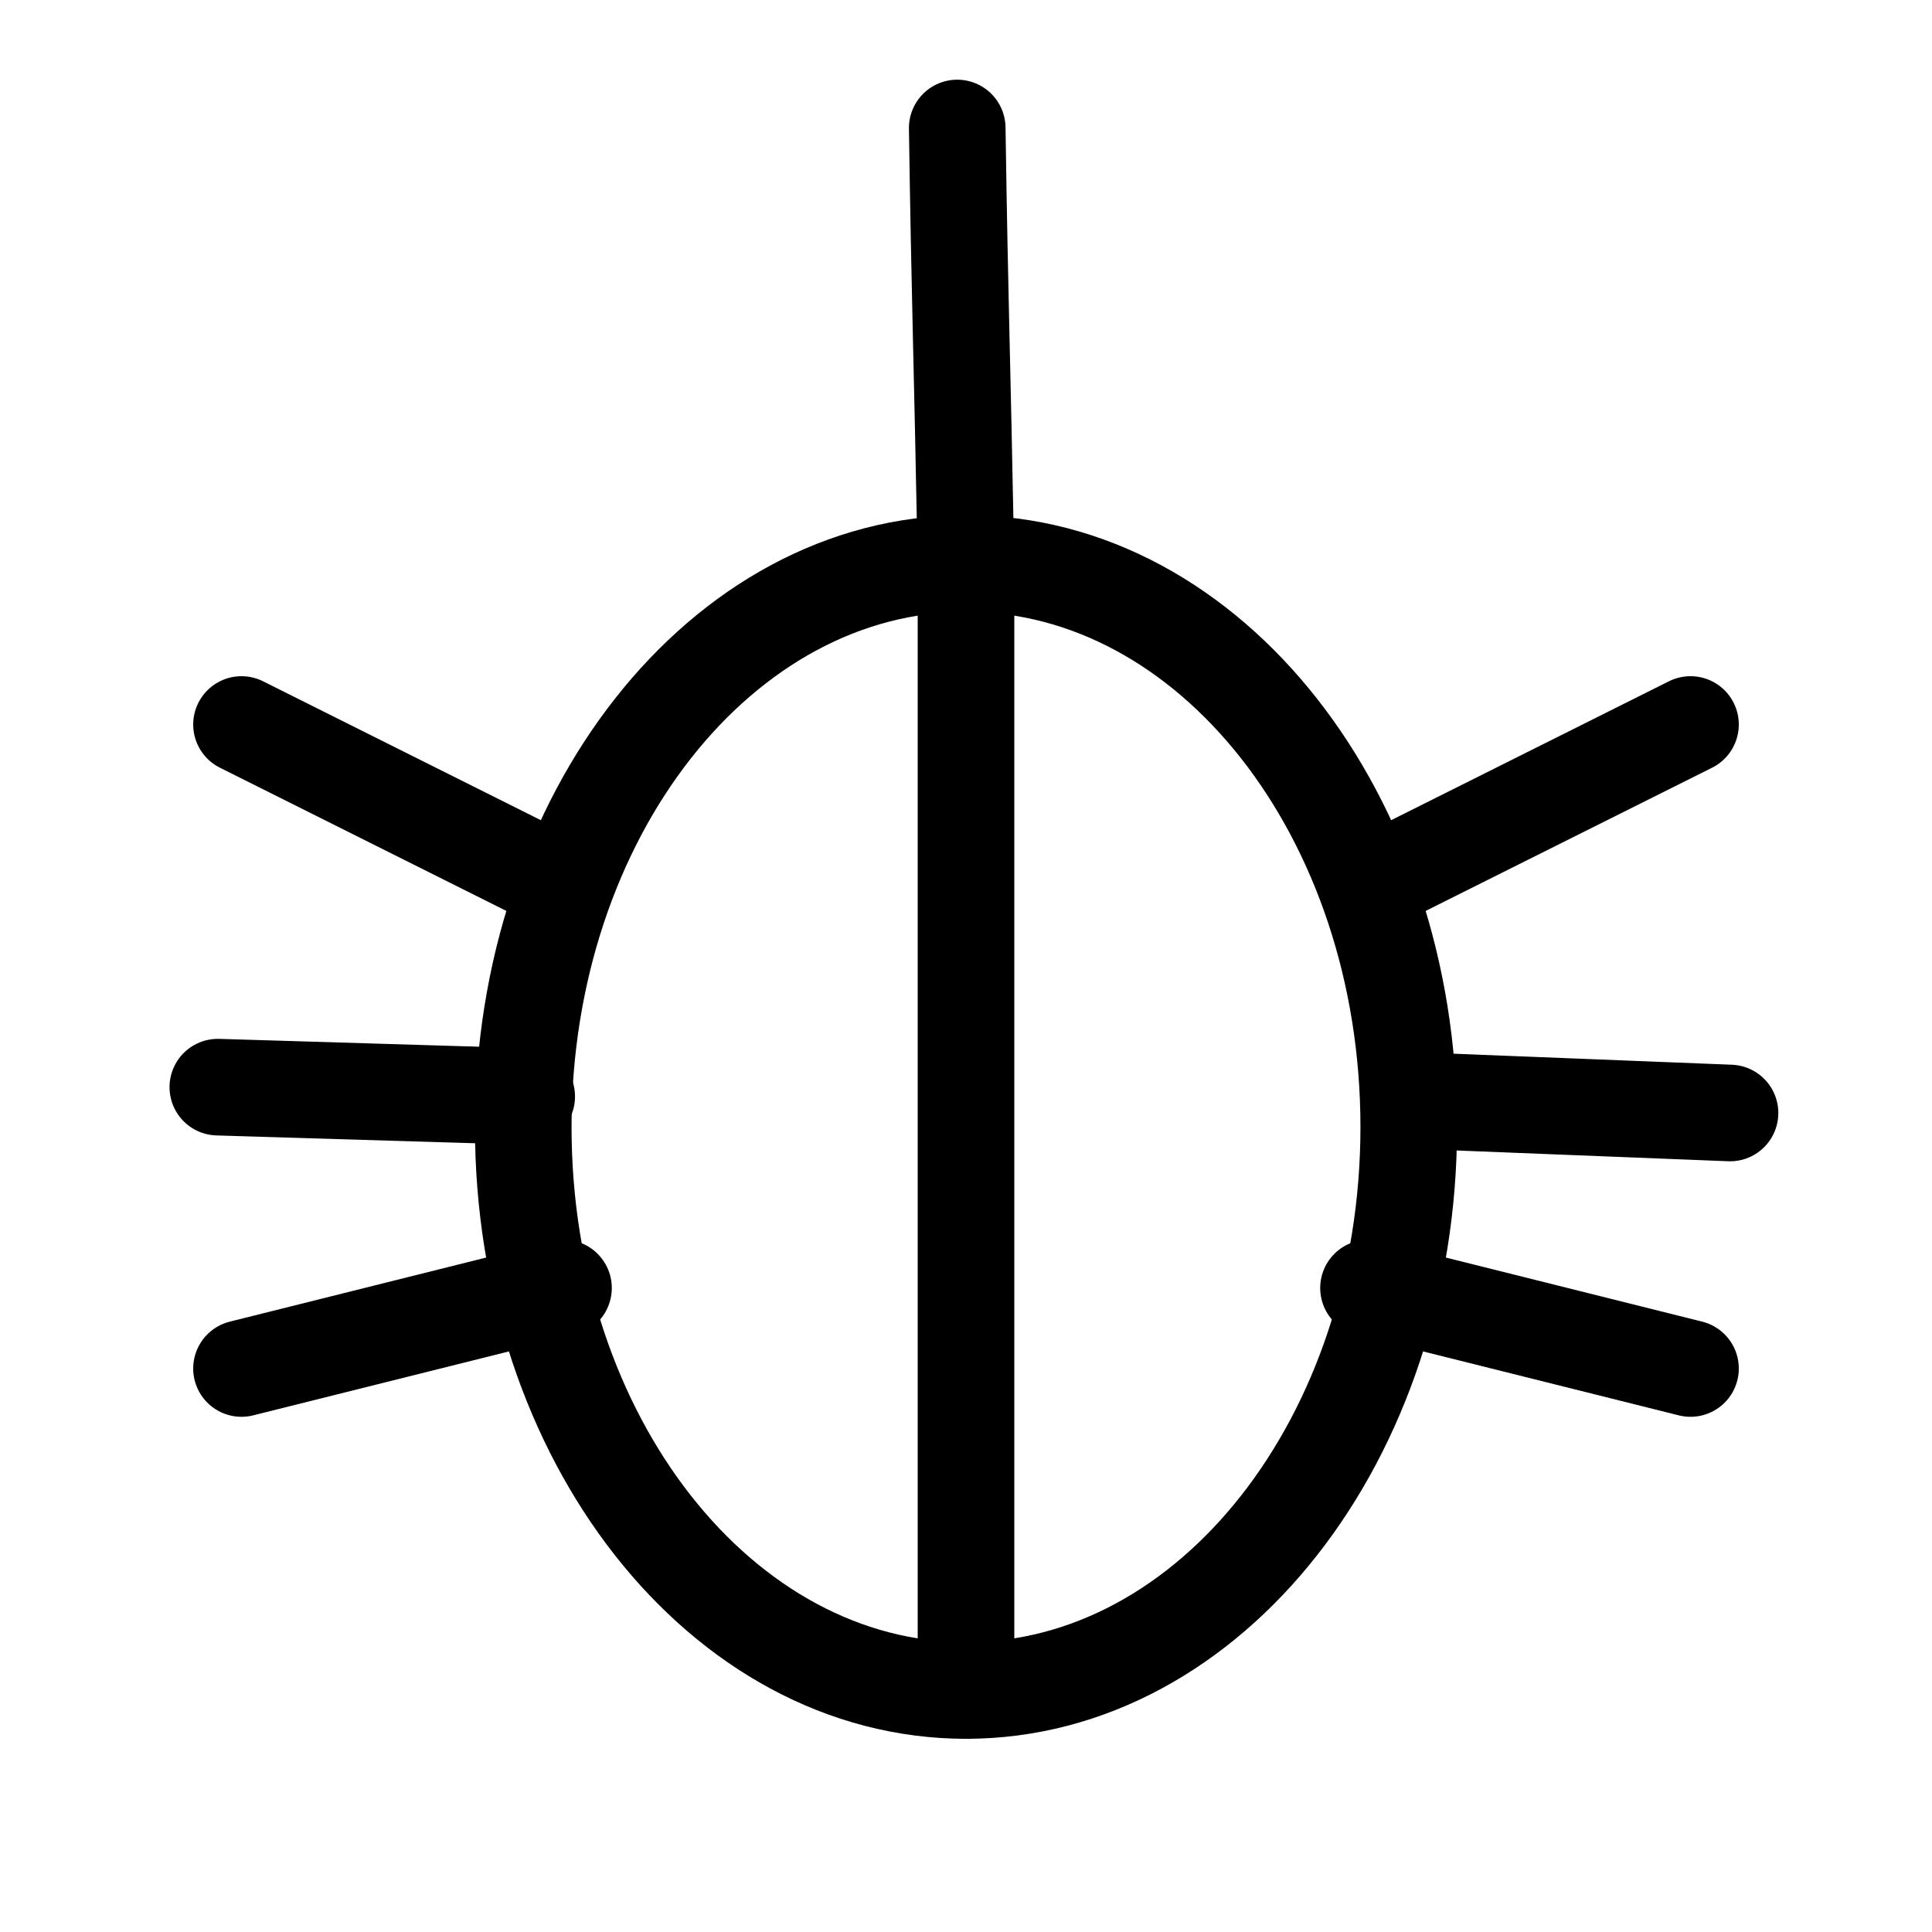
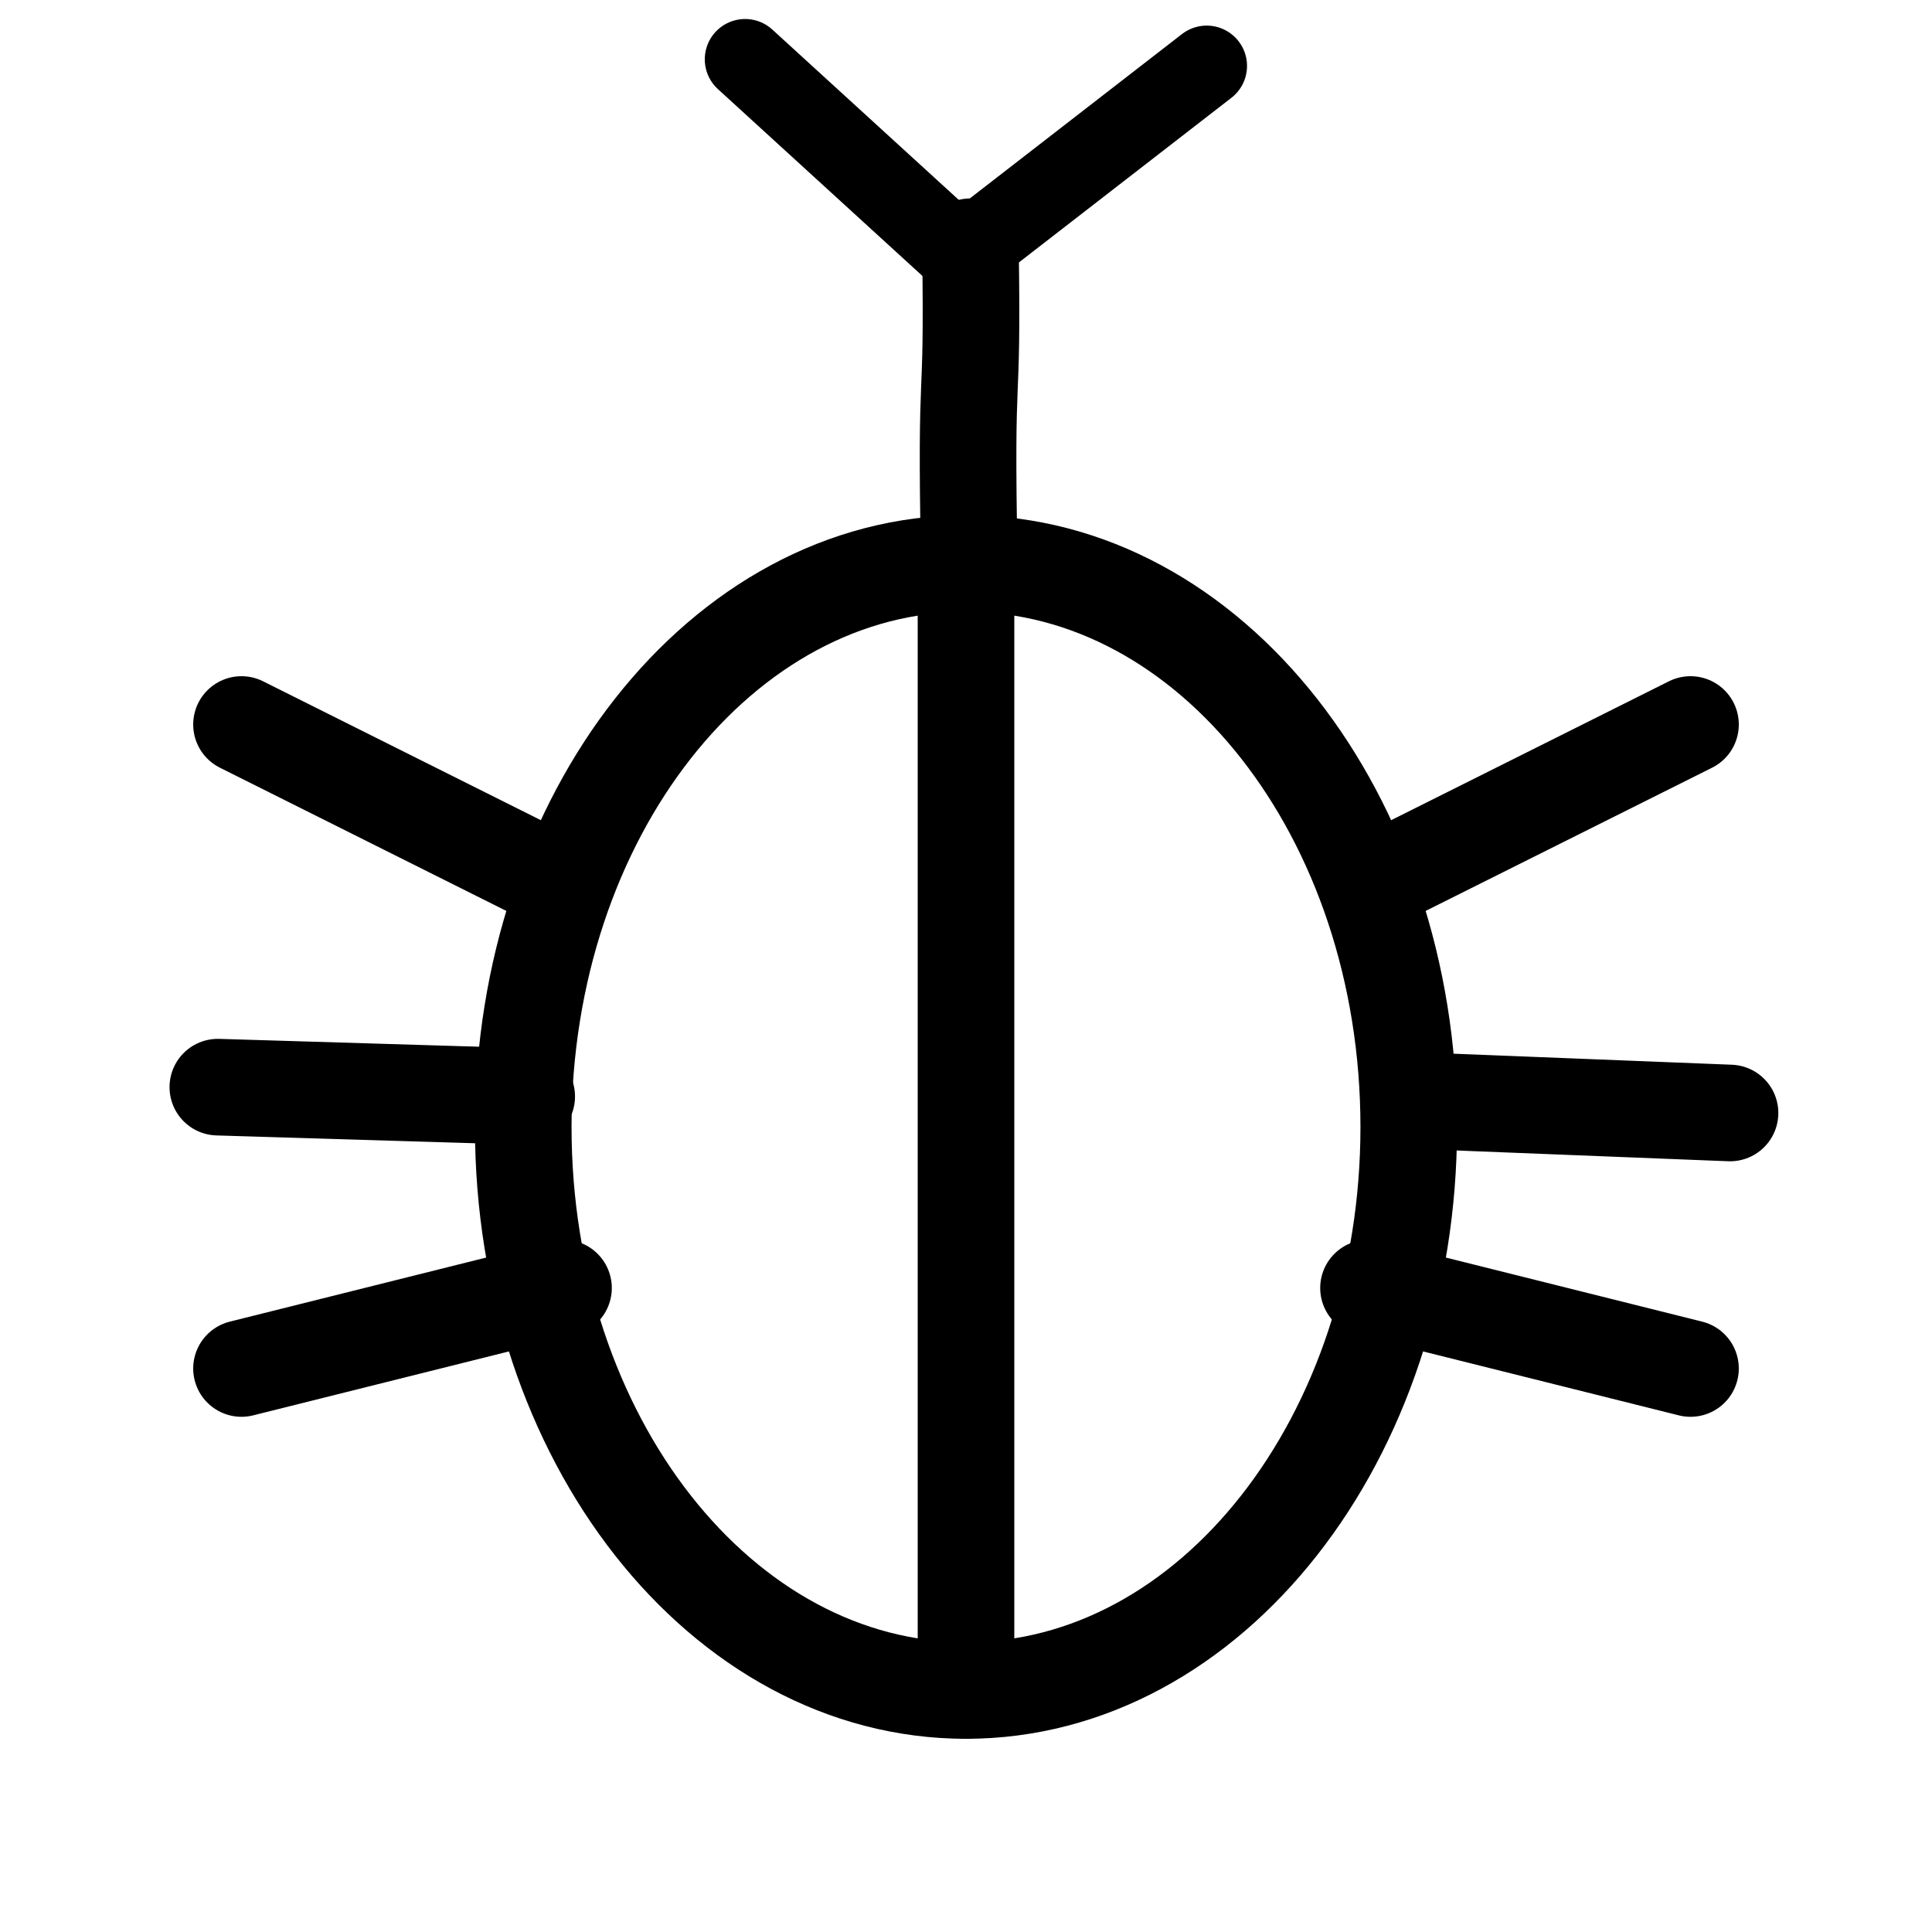
<svg xmlns="http://www.w3.org/2000/svg" viewBox="-12 -12 24 24" fill="none" stroke="currentColor" stroke-width="1.2" stroke-linecap="round" stroke-linejoin="round" version="1.1" id="svg1">
  <defs id="defs1" />
  <ellipse cx="0" cy="2" rx="5.5" ry="7" id="ellipse1" />
-   <path d="M 0,-5 V 9 M 0,-5 c -0.052,-2.749 -0.075,-3.146 -0.109,-5.41 M -5,-1 -9,-3 M 5,-1 9,-3 M -5,4 -9,5 M 5,4 9,5 M -5.457,1.621 -9.294,1.505 M 9.491,1.826 5.532,1.669" id="path1" />
+   <path d="M 0,-5 V 9 M 0.041,-5 c -0.052,-2.749 0.048,-1.671 0.014,-3.935 M -5,-1 -9,-3 M 5,-1 9,-3 M -5,4 -9,5 M 5,4 9,5 M -5.457,1.621 -9.294,1.505 M 9.491,1.826 5.532,1.669" id="path1" />
+   <path style="fill:none;fill-opacity:0.173;stroke-width:1.002" d="m -2.744,-11.263 c 2.867,2.621 2.826,2.58 2.826,2.58" id="path2" />
+   <path style="fill:none;fill-opacity:0.173;stroke-width:1.002" d="m 2.99,-11.181 -2.908,2.253" id="path3" />
</svg>
